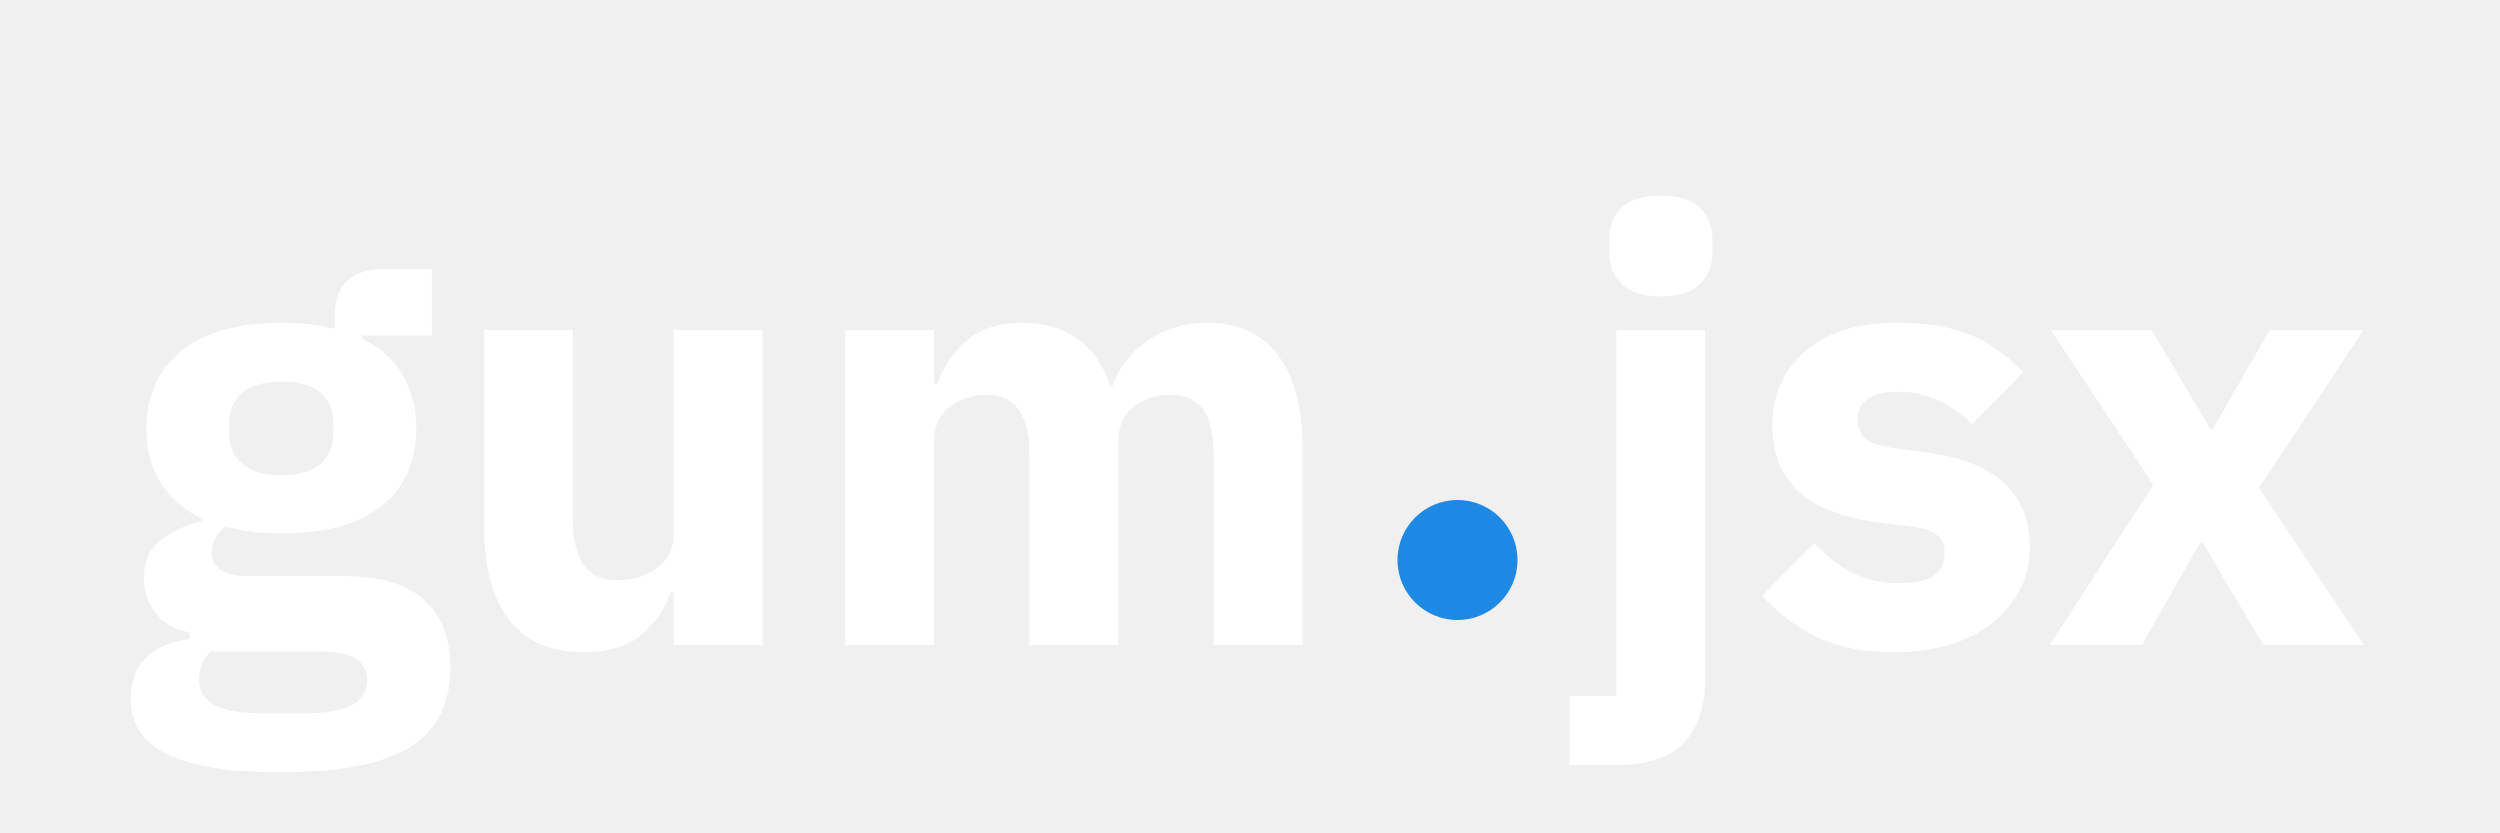
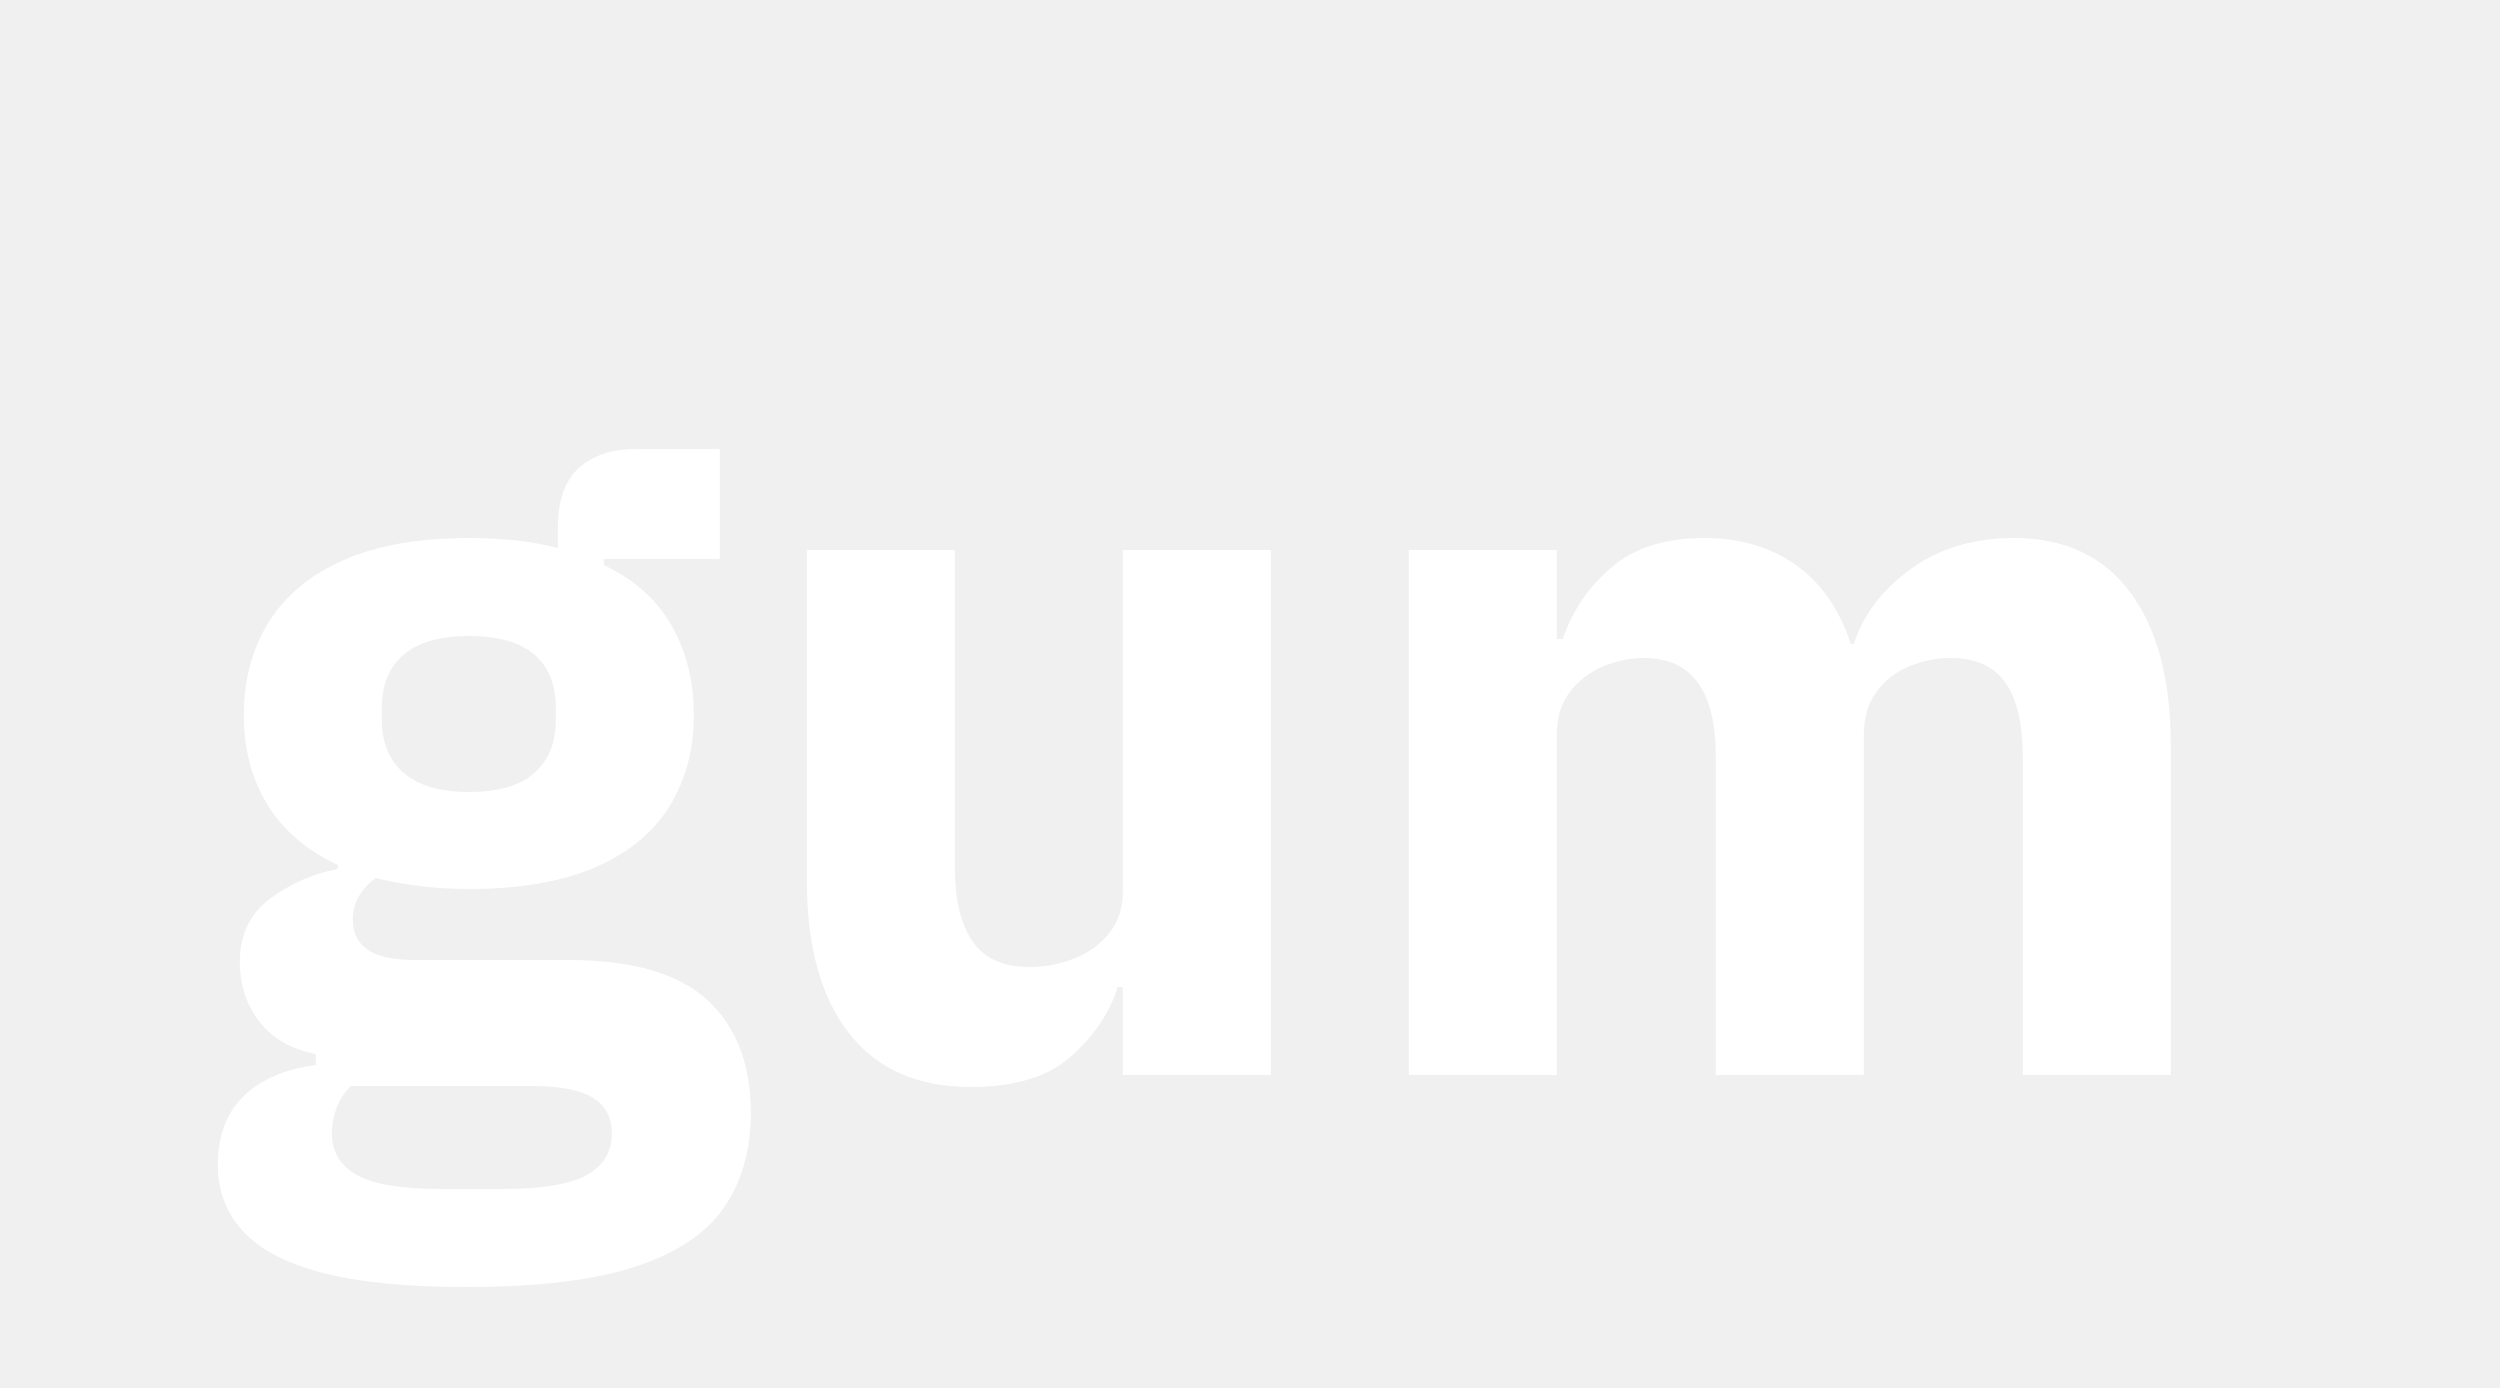
- <svg xmlns="http://www.w3.org/2000/svg" width="1000" height="333" viewBox="0 0 1000 333" overflow="hidden">
+ <svg xmlns="http://www.w3.org/2000/svg" width="600" height="333" viewBox="0 0 600 333" overflow="hidden">
  <defs>
    <clipPath id="gum-clip-0" clipPathUnits="userSpaceOnUse">
-       <rect x="0" y="0" width="1000" height="333" />
+       <rect x="0" y="0" width="600" height="333" />
    </clipPath>
  </defs>
  <g clip-path="url(#gum-clip-0)">
    <g transform="translate(47 24)">
-       <g role="img" aria-label="gum">
-         <path d="M133.2 243.12Q133.2 256.32 126.84 265.68Q120.48 275.04 105.6 279.96Q90.72 284.88 65.04 284.88Q43.2 284.88 30.12 281.4Q17.04 277.92 11.16 271.32Q5.28 264.72 5.28 255.6Q5.28 245.04 11.52 239.04Q17.76 233.04 28.8 231.6L28.8 228.96Q19.92 227.28 15.24 221.16Q10.56 215.04 10.56 206.88Q10.56 197.04 17.88 191.64Q25.2 186.24 34.08 184.56L34.08 183.6Q22.8 178.32 17.16 169.08Q11.52 159.84 11.52 147.6Q11.52 134.88 17.52 125.28Q23.52 115.68 35.52 110.4Q47.52 105.12 65.52 105.12Q71.52 105.12 76.92 105.72Q82.32 106.32 86.88 107.52L86.88 102.72Q86.88 92.88 91.92 88.32Q96.96 83.76 105.84 83.76L125.76 83.76L125.76 110.16L97.92 110.16L97.92 111.6Q108.96 116.88 114.24 126.24Q119.52 135.6 119.52 147.6Q119.52 160.08 113.64 169.56Q107.76 179.04 95.76 184.2Q83.76 189.36 65.52 189.36Q59.28 189.36 53.64 188.64Q48 187.92 43.2 186.72Q40.8 188.4 39.24 190.92Q37.68 193.44 37.68 196.8Q37.68 201.36 41.16 203.88Q44.64 206.4 52.8 206.4L89.28 206.4Q112.32 206.4 122.76 216Q133.2 225.6 133.2 243.12ZM99.84 247.92Q99.84 242.4 95.4 239.52Q90.96 236.64 80.4 236.64L37.2 236.64Q34.8 239.04 33.72 242.04Q32.64 245.04 32.64 247.92Q32.64 254.64 38.64 258Q44.64 261.36 59.04 261.36L73.44 261.36Q87.84 261.36 93.84 258Q99.84 254.64 99.84 247.92ZM65.52 166.08Q76.08 166.08 81.24 161.52Q86.4 156.96 86.4 148.8L86.4 145.92Q86.4 137.52 81.24 133.08Q76.08 128.64 65.52 128.64Q55.2 128.64 49.92 133.08Q44.64 137.52 44.64 145.92L44.64 148.8Q44.64 156.96 49.92 161.52Q55.2 166.08 65.52 166.08ZM222.48 234L222.48 212.88L221.28 212.88Q218.16 222.48 209.88 229.68Q201.6 236.88 186 236.88Q166.8 236.88 156.72 223.92Q146.64 210.96 146.64 187.2L146.64 108L182.16 108L182.16 184.08Q182.16 195.6 186.36 201.84Q190.56 208.08 200.16 208.08Q205.68 208.08 210.84 206.04Q216 204 219.24 199.92Q222.48 195.84 222.48 189.84L222.48 108L258 108L258 234ZM326.64 234L291.12 234L291.12 108L326.64 108L326.64 129.36L328.08 129.36Q331.44 119.28 339.72 112.2Q348 105.12 361.92 105.12Q374.88 105.12 384 111.6Q393.12 118.08 397.2 130.56L397.92 130.56Q401.28 120 411.6 112.56Q421.92 105.12 436.32 105.12Q454.56 105.12 464.28 118.2Q474 131.28 474 155.04L474 234L438.48 234L438.48 157.92Q438.48 145.68 434.28 139.8Q430.08 133.92 421.2 133.92Q415.92 133.92 411.12 135.96Q406.32 138 403.32 142.08Q400.32 146.16 400.32 152.4L400.32 234L364.8 234L364.8 157.92Q364.8 145.68 360.48 139.8Q356.16 133.92 347.52 133.92Q342.48 133.92 337.68 135.96Q332.88 138 329.76 142.08Q326.64 146.16 326.64 152.4Z" fill="#ffffff" stroke="none" stroke-width="0" stroke-linecap="butt" stroke-linejoin="miter" stroke-miterlimit="4" />
-       </g>
-     </g>
-     <g transform="translate(559 200)">
-       <ellipse cx="24" cy="24" rx="24" ry="24" fill="#1e88e5" stroke="none" stroke-width="1" stroke-linecap="butt" stroke-linejoin="miter" stroke-miterlimit="4" />
-     </g>
-     <g transform="translate(630 24)">
-       <g role="img" aria-label="jsx">
-         <path d="M16.56 254.4L16.56 108L52.08 108L52.08 247.44Q52.08 264.24 43.56 273.12Q35.04 282 16.56 282L-2.16 282L-2.16 254.4ZM34.32 94.56Q23.52 94.56 18.6 89.52Q13.68 84.48 13.68 77.04L13.68 71.76Q13.68 64.08 18.6 59.16Q23.52 54.24 34.32 54.24Q45.12 54.24 50.04 59.16Q54.96 64.08 54.96 71.76L54.96 77.04Q54.96 84.48 50.04 89.52Q45.12 94.56 34.32 94.56ZM127.92 236.88Q109.68 236.88 97.2 231Q84.72 225.12 74.88 214.32L95.76 193.2Q102.48 200.64 110.64 204.96Q118.8 209.28 129.12 209.28Q139.68 209.28 143.76 206.04Q147.84 202.8 147.84 197.28Q147.84 192.48 144.84 190.08Q141.84 187.68 135.12 186.72L121.44 185.04Q107.28 183.12 97.8 178.32Q88.32 173.52 83.64 165.48Q78.96 157.44 78.96 146.16Q78.96 127.92 92.16 116.52Q105.36 105.12 127.92 105.12Q141.12 105.12 150.24 107.4Q159.36 109.68 166.2 114.12Q173.04 118.56 179.28 124.8L158.88 145.68Q152.88 139.68 145.32 136.2Q137.76 132.72 129.84 132.72Q120.96 132.72 117 135.6Q113.04 138.48 113.04 143.28Q113.04 148.32 115.8 151.08Q118.56 153.84 126.24 155.04L140.4 156.96Q161.04 159.6 171.48 169.08Q181.92 178.56 181.92 194.88Q181.92 206.88 175.2 216.48Q168.48 226.08 156.36 231.48Q144.24 236.88 127.92 236.88ZM189.84 234L231.36 169.92L190.32 108L230.64 108L254.16 147.6L255.12 147.6L277.92 108L315.36 108L273.6 171.12L315.6 234L275.28 234L251.04 192.96L250.08 192.96L226.8 234Z" fill="#ffffff" stroke="none" stroke-width="0" stroke-linecap="butt" stroke-linejoin="miter" stroke-miterlimit="4" />
-       </g>
+       <path d="M133.2 243.12Q133.2 256.32 126.84 265.68Q120.48 275.04 105.6 279.96Q90.72 284.88 65.04 284.88Q43.2 284.88 30.12 281.4Q17.04 277.92 11.16 271.32Q5.28 264.72 5.28 255.6Q5.28 245.04 11.52 239.04Q17.76 233.04 28.8 231.6L28.8 228.96Q19.92 227.28 15.24 221.16Q10.56 215.04 10.56 206.88Q10.56 197.04 17.88 191.64Q25.2 186.24 34.08 184.56L34.08 183.6Q22.8 178.32 17.16 169.08Q11.52 159.84 11.52 147.6Q11.52 134.88 17.52 125.28Q23.52 115.68 35.52 110.4Q47.52 105.12 65.52 105.12Q71.52 105.12 76.92 105.72Q82.32 106.32 86.88 107.52L86.88 102.72Q86.88 92.88 91.92 88.32Q96.96 83.76 105.84 83.76L125.76 83.76L125.76 110.16L97.92 110.16L97.92 111.6Q108.96 116.88 114.24 126.24Q119.52 135.6 119.52 147.6Q119.52 160.08 113.64 169.56Q107.76 179.04 95.76 184.2Q83.76 189.36 65.52 189.36Q59.28 189.36 53.64 188.64Q48 187.92 43.2 186.72Q40.8 188.4 39.24 190.92Q37.68 193.44 37.68 196.8Q37.68 201.36 41.16 203.88Q44.64 206.4 52.8 206.4L89.28 206.4Q112.32 206.4 122.76 216Q133.2 225.6 133.2 243.12ZM99.84 247.92Q99.84 242.4 95.4 239.52Q90.96 236.64 80.4 236.64L37.2 236.64Q34.8 239.04 33.72 242.04Q32.64 245.04 32.64 247.92Q32.64 254.64 38.64 258Q44.64 261.36 59.04 261.36L73.44 261.36Q87.84 261.36 93.84 258Q99.84 254.64 99.84 247.92ZM65.52 166.08Q76.08 166.08 81.24 161.52Q86.4 156.96 86.4 148.8L86.4 145.92Q86.4 137.52 81.24 133.08Q76.08 128.64 65.52 128.64Q55.2 128.64 49.92 133.08Q44.64 137.52 44.64 145.92L44.64 148.8Q44.64 156.96 49.92 161.52Q55.2 166.08 65.52 166.08ZM222.48 234L222.48 212.88L221.28 212.88Q218.16 222.48 209.88 229.68Q201.6 236.88 186 236.88Q166.8 236.88 156.72 223.92Q146.64 210.96 146.64 187.2L146.64 108L182.16 108L182.16 184.08Q182.16 195.6 186.36 201.84Q190.56 208.08 200.16 208.08Q205.68 208.08 210.84 206.04Q216 204 219.24 199.92Q222.48 195.84 222.48 189.84L222.48 108L258 108L258 234ZM326.64 234L291.12 234L291.12 108L326.64 108L326.64 129.36L328.08 129.36Q331.44 119.28 339.72 112.2Q348 105.12 361.92 105.12Q374.88 105.12 384 111.6Q393.12 118.08 397.2 130.56L397.92 130.56Q401.28 120 411.6 112.56Q421.92 105.12 436.32 105.12Q454.56 105.12 464.28 118.2Q474 131.28 474 155.04L474 234L438.48 234L438.48 157.92Q438.48 145.68 434.28 139.8Q430.08 133.92 421.2 133.92Q415.92 133.92 411.12 135.96Q406.32 138 403.32 142.08Q400.32 146.16 400.32 152.4L400.32 234L364.8 234L364.8 157.92Q364.8 145.68 360.48 139.8Q356.16 133.92 347.52 133.92Q342.48 133.92 337.68 135.96Q332.88 138 329.76 142.08Q326.64 146.16 326.64 152.4Z" fill="#ffffff" stroke="none" stroke-width="0" stroke-linecap="butt" stroke-linejoin="miter" stroke-miterlimit="4" />
    </g>
  </g>
</svg>
